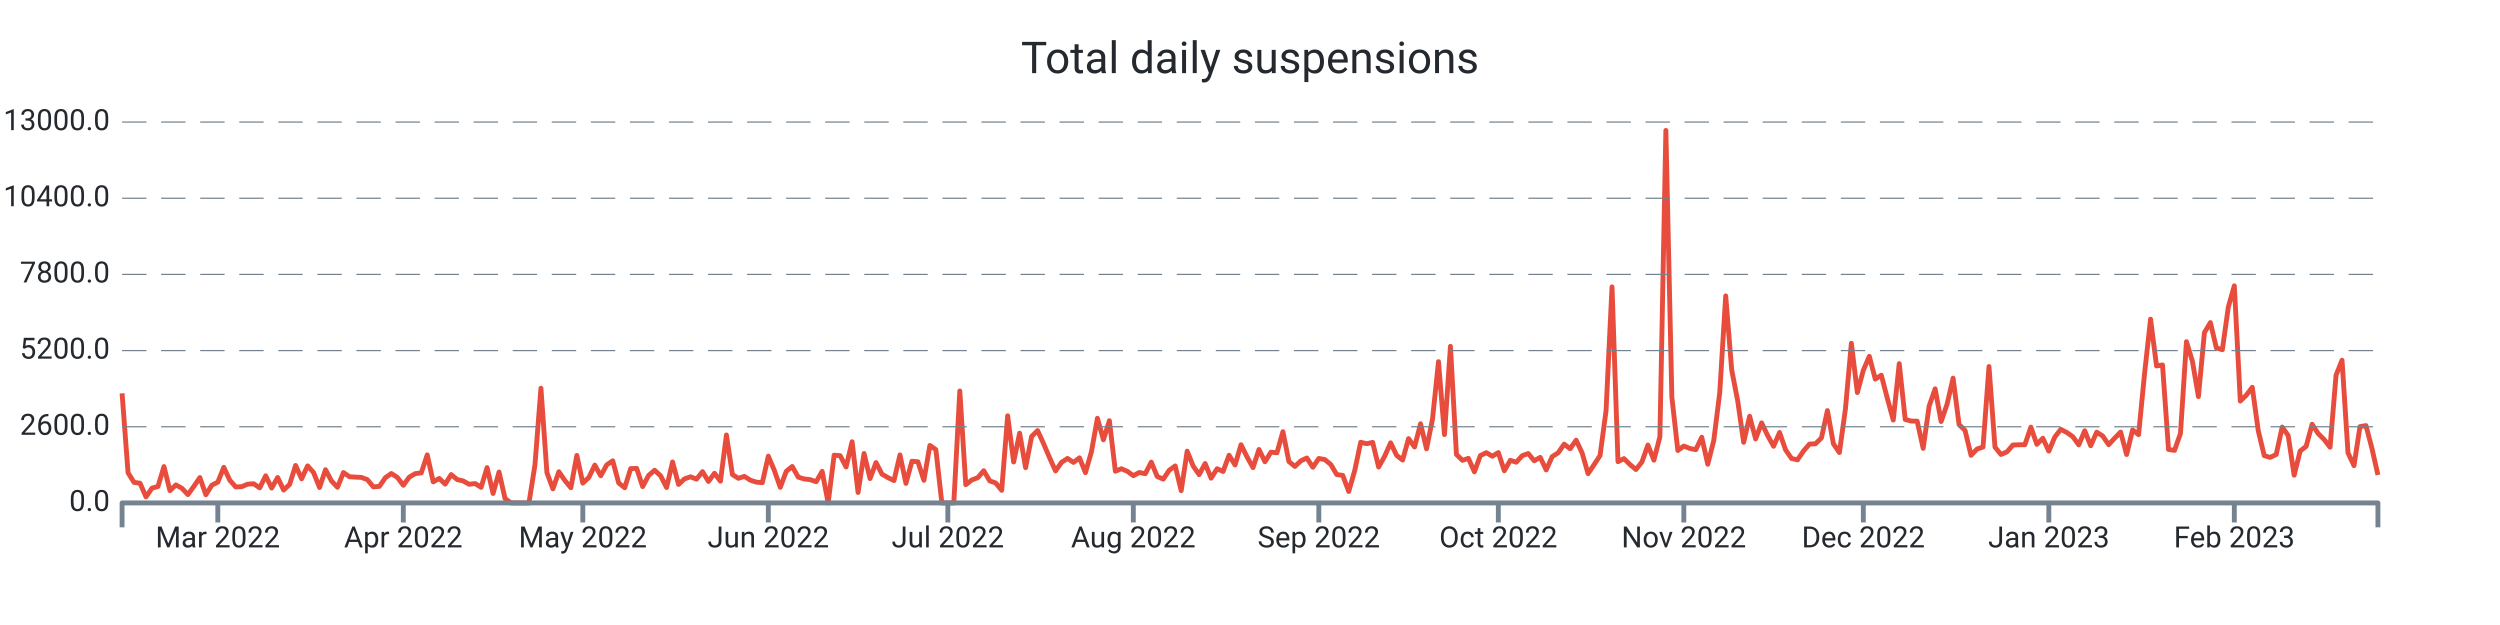
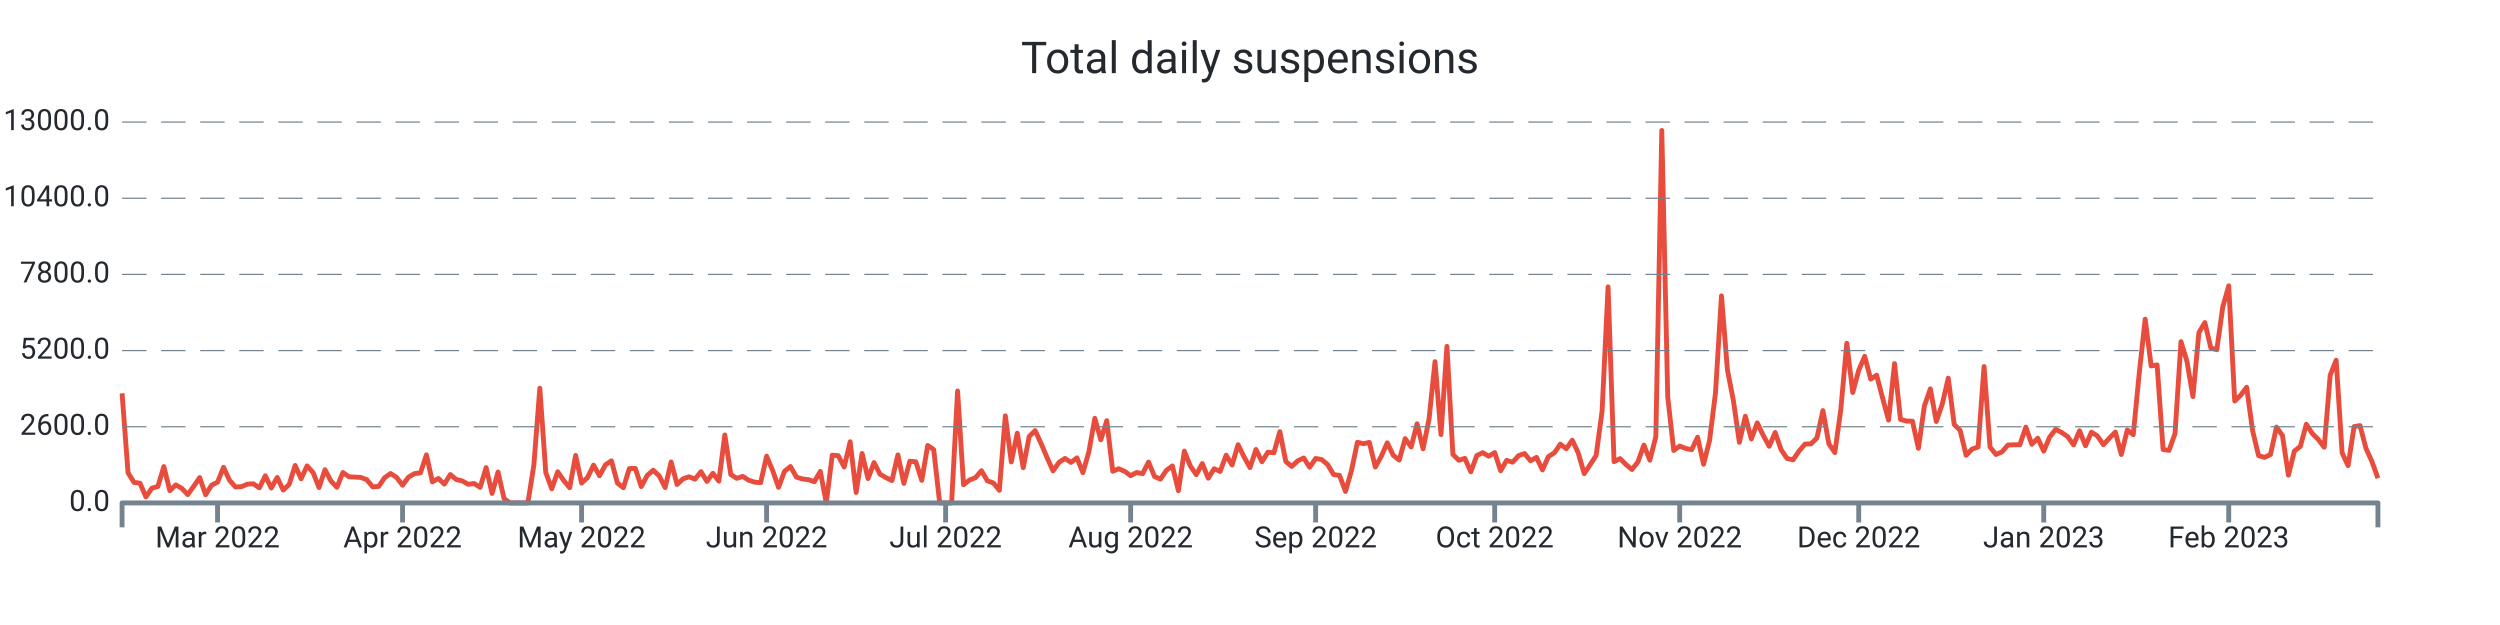
<svg xmlns="http://www.w3.org/2000/svg" width="1024.0" height="256.0" viewBox="0 0 1024.0 256.0" preserveAspectRatio="xMidYMid meet">
-   <path stroke="#e74c3c" stroke-linejoin="round" d="M 50.0 161.108 L 50 161.108L 52.451 193.664L 54.902 197.576L 57.353 197.924L 59.804 203.528L 62.255 199.94L 64.706 199.268L 67.156 191.108L 69.607 200.972L 72.058 198.62L 74.509 200L 76.96 202.58L 79.411 199.208L 81.862 195.608L 84.313 202.652L 86.764 198.716L 89.215 197.492L 91.666 191.42L 94.117 196.688L 96.568 199.46L 99.019 199.328L 101.469 198.308L 103.92 198.164L 106.371 199.832L 108.822 194.876L 111.273 199.904L 113.724 195.584L 116.175 200.732L 118.626 198.416L 121.077 190.652L 123.528 196.112L 125.979 190.82L 128.43 193.532L 130.881 199.688L 133.332 192.392L 135.782 197L 138.233 199.592L 140.684 193.544L 143.135 195.26L 145.586 195.428L 148.037 195.548L 150.488 196.484L 152.939 199.424L 155.39 199.22L 157.841 195.656L 160.292 193.952L 162.743 195.536L 165.194 198.764L 167.645 195.428L 170.095 194L 172.546 193.688L 174.997 186.32L 177.448 197.372L 179.899 195.968L 182.35 198.284L 184.801 194.384L 187.252 196.424L 189.703 196.988L 192.154 198.368L 194.605 198.056L 197.056 199.616L 199.507 191.54L 201.958 202.124L 204.408 193.34L 206.859 204.2L 209.31 206L 211.761 206L 214.212 206L 216.663 206L 219.114 190.472L 221.565 159.02L 224.016 193.568L 226.467 200.228L 228.918 193.232L 231.369 196.82L 233.82 199.772L 236.271 186.548L 238.721 197.888L 241.172 195.596L 243.623 190.508L 246.074 194.876L 248.525 190.4L 250.976 188.756L 253.427 197.852L 255.878 199.772L 258.329 191.936L 260.78 191.864L 263.231 199.316L 265.682 194.72L 268.133 192.608L 270.584 194.9L 273.034 199.7L 275.485 189.224L 277.936 198.428L 280.387 196.136L 282.838 195.296L 285.289 196.268L 287.74 193.184L 290.191 197.204L 292.642 193.856L 295.093 197.096L 297.544 178.16L 299.995 194.372L 302.446 195.92L 304.897 195.116L 307.347 196.688L 309.798 197.492L 312.249 197.696L 314.7 186.848L 317.151 192.644L 319.602 199.616L 322.053 193.052L 324.504 191.072L 326.955 195.44L 329.406 196.184L 331.857 196.46L 334.308 197.312L 336.759 193.076L 339.21 206L 341.66 186.44L 344.111 186.632L 346.562 191.276L 349.013 180.932L 351.464 201.704L 353.915 185.744L 356.366 196.028L 358.817 189.464L 361.268 194.228L 363.719 195.632L 366.17 196.844L 368.621 186.332L 371.072 197.996L 373.523 188.924L 375.973 189.128L 378.424 196.748L 380.875 182.456L 383.326 184.16L 385.777 206L 388.228 206L 390.679 206L 393.13 160.16L 395.581 198.536L 398.032 196.604L 400.483 195.668L 402.934 192.8L 405.385 196.964L 407.836 197.828L 410.286 200.84L 412.737 170.312L 415.188 189.236L 417.639 177.428L 420.09 191.564L 422.541 178.784L 424.992 176.372L 427.443 181.7L 429.894 187.472L 432.345 192.884L 434.796 189.38L 437.247 187.772L 439.698 189.404L 442.149 187.532L 444.599 193.592L 447.05 185.036L 449.501 171.332L 451.952 180.14L 454.403 172.316L 456.854 193.028L 459.305 191.996L 461.756 193.052L 464.207 194.84L 466.658 193.532L 469.109 194.024L 471.56 189.272L 474.011 195.188L 476.462 196.256L 478.912 192.62L 481.363 190.844L 483.814 200.984L 486.265 184.796L 488.716 190.88L 491.167 194.42L 493.618 189.86L 496.069 195.86L 498.52 191.984L 500.971 193.1L 503.422 186.464L 505.873 190.46L 508.324 182.156L 510.775 187.136L 513.225 191.528L 515.676 184.1L 518.127 189.14L 520.578 185.204L 523.029 185.468L 525.48 176.816L 527.931 189.044L 530.382 191.048L 532.833 188.756L 535.284 187.592L 537.735 191.396L 540.186 187.796L 542.637 188.228L 545.088 190.268L 547.538 194.372L 549.989 194.72L 552.44 201.308L 554.891 192.752L 557.342 181.148L 559.793 181.748L 562.244 181.208L 564.695 191.3L 567.146 186.884L 569.597 181.376L 572.048 186.5L 574.499 188.444L 576.95 179.66L 579.401 183.092L 581.851 173.564L 584.302 183.836L 586.753 171.668L 589.204 148.148L 591.655 178.004L 594.106 141.86L 596.557 186.128L 599.008 188.54L 601.459 187.748L 603.91 193.256L 606.361 186.596L 608.812 185.42L 611.263 186.872L 613.714 185.372L 616.164 192.824L 618.615 188.552L 621.066 189.32L 623.517 186.632L 625.968 185.768L 628.419 188.744L 630.87 187.34L 633.321 192.488L 635.772 187.028L 638.223 185.468L 640.674 181.928L 643.125 183.8L 645.576 180.296L 648.027 185.516L 650.477 194L 652.928 190.328L 655.379 186.584L 657.83 168.32L 660.281 117.5L 662.732 189.104L 665.183 187.844L 667.634 190.28L 670.085 192.32L 672.536 189.2L 674.987 182.288L 677.438 188.492L 679.889 178.916L 682.34 53.432L 684.79 162.656L 687.241 184.52L 689.692 182.708L 692.143 183.68L 694.594 184.196L 697.045 179.084L 699.496 190.16L 701.947 180.476L 704.398 160.916L 706.849 121.196L 709.3 151.508L 711.751 164.132L 714.202 181.184L 716.653 170.492L 719.103 179.792L 721.554 173.204L 724.005 178.352L 726.456 182.792L 728.907 177.152L 731.358 184.232L 733.809 187.796L 736.26 188.348L 738.711 184.736L 741.162 181.892L 743.613 181.796L 746.064 179.36L 748.515 168.176L 750.966 181.808L 753.416 185.372L 755.867 167.708L 758.318 140.6L 760.769 160.784L 763.22 151.664L 765.671 145.952L 768.122 155.288L 770.573 153.68L 773.024 163.04L 775.475 172.064L 777.926 148.952L 780.377 171.812L 782.828 172.46L 785.279 172.508L 787.729 183.644L 790.18 166.304L 792.631 159.26L 795.082 172.652L 797.533 165.5L 799.984 154.892L 802.435 173.888L 804.886 176.3L 807.337 186.5L 809.788 183.932L 812.239 183.104L 814.69 150.128L 817.141 183.116L 819.592 186.152L 822.042 185.096L 824.493 182.276L 826.944 182.18L 829.395 182.144L 831.846 174.956L 834.297 181.988L 836.748 179.504L 839.199 184.784L 841.65 179L 844.101 175.868L 846.552 177.14L 849.003 178.832L 851.454 182.216L 853.905 176.444L 856.355 182.576L 858.806 177.02L 861.257 178.58L 863.708 182.144L 866.159 179.48L 868.61 176.972L 871.061 186.164L 873.512 176.096L 875.963 178.04L 878.414 152.996L 880.865 130.724L 883.316 149.888L 885.767 149.48L 888.218 184.1L 890.668 184.484L 893.119 177.56L 895.57 139.952L 898.021 148.028L 900.472 162.428L 902.923 136.244L 905.374 132.128L 907.825 142.508L 910.276 143.252L 912.727 125.732L 915.178 117.068L 917.629 164.264L 920.08 161.876L 922.531 158.636L 924.981 176.408L 927.432 186.632L 929.883 187.352L 932.334 186.152L 934.785 174.932L 937.236 178.388L 939.687 194.636L 942.138 184.748L 944.589 182.84L 947.04 173.78L 949.491 177.56L 951.942 179.996L 954.393 183.188L 956.844 153.68L 959.294 147.548L 961.745 185.504L 964.196 190.724L 966.647 174.752L 969.098 174.32L 971.549 183.692L 974 194.54" stroke-width="2.0" fill="none" />
+   <path stroke="#e74c3c" stroke-linejoin="round" d="M 50.0 161.108 L 50 161.108L 52.444 193.664L 54.889 197.576L 57.333 197.924L 59.778 203.528L 62.222 199.94L 64.667 199.268L 67.111 191.108L 69.556 200.972L 72 198.62L 74.444 200L 76.889 202.58L 79.333 199.208L 81.778 195.608L 84.222 202.652L 86.667 198.716L 89.111 197.492L 91.556 191.42L 94 196.688L 96.444 199.46L 98.889 199.328L 101.333 198.308L 103.778 198.164L 106.222 199.832L 108.667 194.876L 111.111 199.904L 113.556 195.584L 116 200.732L 118.444 198.416L 120.889 190.652L 123.333 196.112L 125.778 190.82L 128.222 193.532L 130.667 199.688L 133.111 192.392L 135.556 197L 138 199.592L 140.444 193.544L 142.889 195.26L 145.333 195.428L 147.778 195.548L 150.222 196.484L 152.667 199.424L 155.111 199.22L 157.556 195.656L 160 193.952L 162.444 195.536L 164.889 198.764L 167.333 195.428L 169.778 194L 172.222 193.688L 174.667 186.32L 177.111 197.372L 179.556 195.968L 182 198.284L 184.444 194.384L 186.889 196.424L 189.333 196.988L 191.778 198.368L 194.222 198.056L 196.667 199.616L 199.111 191.54L 201.556 202.124L 204 193.34L 206.444 204.2L 208.889 206L 211.333 206L 213.778 206L 216.222 206L 218.667 190.472L 221.111 159.02L 223.556 193.568L 226 200.228L 228.444 193.232L 230.889 196.82L 233.333 199.772L 235.778 186.548L 238.222 197.888L 240.667 195.596L 243.111 190.508L 245.556 194.876L 248 190.4L 250.444 188.756L 252.889 197.852L 255.333 199.772L 257.778 191.936L 260.222 191.864L 262.667 199.316L 265.111 194.72L 267.556 192.608L 270 194.9L 272.444 199.7L 274.889 189.224L 277.333 198.428L 279.778 196.136L 282.222 195.296L 284.667 196.268L 287.111 193.184L 289.556 197.204L 292 193.856L 294.444 197.096L 296.889 178.16L 299.333 194.372L 301.778 195.92L 304.222 195.116L 306.667 196.688L 309.111 197.492L 311.556 197.696L 314 186.848L 316.444 192.644L 318.889 199.616L 321.333 193.052L 323.778 191.072L 326.222 195.44L 328.667 196.184L 331.111 196.46L 333.556 197.312L 336 193.076L 338.444 206L 340.889 186.44L 343.333 186.632L 345.778 191.276L 348.222 180.932L 350.667 201.704L 353.111 185.744L 355.556 196.028L 358 189.464L 360.444 194.228L 362.889 195.632L 365.333 196.844L 367.778 186.332L 370.222 197.996L 372.667 188.924L 375.111 189.128L 377.556 196.748L 380 182.456L 382.444 184.16L 384.889 206L 387.333 206L 389.778 206L 392.222 160.16L 394.667 198.536L 397.111 196.604L 399.556 195.668L 402 192.8L 404.444 196.964L 406.889 197.828L 409.333 200.84L 411.778 170.312L 414.222 189.236L 416.667 177.428L 419.111 191.564L 421.556 178.784L 424 176.372L 426.444 181.7L 428.889 187.472L 431.333 192.884L 433.778 189.38L 436.222 187.772L 438.667 189.404L 441.111 187.532L 443.556 193.592L 446 185.036L 448.444 171.332L 450.889 180.14L 453.333 172.316L 455.778 193.028L 458.222 191.996L 460.667 193.052L 463.111 194.84L 465.556 193.532L 468 194.024L 470.444 189.272L 472.889 195.188L 475.333 196.256L 477.778 192.62L 480.222 190.844L 482.667 200.984L 485.111 184.796L 487.556 190.88L 490 194.42L 492.444 189.86L 494.889 195.86L 497.333 191.984L 499.778 193.1L 502.222 186.464L 504.667 190.46L 507.111 182.156L 509.556 187.136L 512 191.528L 514.444 184.1L 516.889 189.14L 519.333 185.204L 521.778 185.468L 524.222 176.816L 526.667 189.044L 529.111 191.048L 531.556 188.756L 534 187.592L 536.444 191.396L 538.889 187.796L 541.333 188.228L 543.778 190.268L 546.222 194.372L 548.667 194.72L 551.111 201.308L 553.556 192.752L 556 181.148L 558.444 181.748L 560.889 181.208L 563.333 191.3L 565.778 186.884L 568.222 181.376L 570.667 186.5L 573.111 188.444L 575.556 179.66L 578 183.092L 580.444 173.564L 582.889 183.836L 585.333 171.668L 587.778 148.148L 590.222 178.004L 592.667 141.86L 595.111 186.128L 597.556 188.54L 600 187.748L 602.444 193.256L 604.889 186.596L 607.333 185.42L 609.778 186.872L 612.222 185.372L 614.667 192.824L 617.111 188.552L 619.556 189.32L 622 186.632L 624.444 185.768L 626.889 188.744L 629.333 187.34L 631.778 192.488L 634.222 187.028L 636.667 185.468L 639.111 181.928L 641.556 183.8L 644 180.296L 646.444 185.516L 648.889 194L 651.333 190.328L 653.778 186.584L 656.222 168.32L 658.667 117.5L 661.111 189.104L 663.556 187.844L 666 190.28L 668.444 192.32L 670.889 189.2L 673.333 182.288L 675.778 188.492L 678.222 178.916L 680.667 53.432L 683.111 162.656L 685.556 184.52L 688 182.708L 690.444 183.68L 692.889 184.196L 695.333 179.084L 697.778 190.16L 700.222 180.476L 702.667 160.916L 705.111 121.196L 707.556 151.508L 710 164.132L 712.444 181.184L 714.889 170.492L 717.333 179.792L 719.778 173.204L 722.222 178.352L 724.667 182.792L 727.111 177.152L 729.556 184.232L 732 187.796L 734.444 188.348L 736.889 184.736L 739.333 181.892L 741.778 181.796L 744.222 179.36L 746.667 168.176L 749.111 181.808L 751.556 185.372L 754 167.708L 756.444 140.6L 758.889 160.784L 761.333 151.664L 763.778 145.952L 766.222 155.288L 768.667 153.68L 771.111 163.04L 773.556 172.064L 776 148.952L 778.444 171.812L 780.889 172.46L 783.333 172.508L 785.778 183.644L 788.222 166.304L 790.667 159.26L 793.111 172.652L 795.556 165.5L 798 154.892L 800.444 173.888L 802.889 176.3L 805.333 186.5L 807.778 183.932L 810.222 183.104L 812.667 150.128L 815.111 183.116L 817.556 186.152L 820 185.096L 822.444 182.276L 824.889 182.18L 827.333 182.144L 829.778 174.956L 832.222 181.988L 834.667 179.504L 837.111 184.784L 839.556 179L 842 175.868L 844.444 177.14L 846.889 178.832L 849.333 182.216L 851.778 176.444L 854.222 182.576L 856.667 177.02L 859.111 178.58L 861.556 182.144L 864 179.48L 866.444 176.972L 868.889 186.164L 871.333 176.096L 873.778 178.04L 876.222 152.996L 878.667 130.724L 881.111 149.888L 883.556 149.48L 886 184.1L 888.444 184.484L 890.889 177.56L 893.333 139.952L 895.778 148.028L 898.222 162.428L 900.667 136.244L 903.111 132.128L 905.556 142.508L 908 143.252L 910.444 125.732L 912.889 117.068L 915.333 164.264L 917.778 161.876L 920.222 158.636L 922.667 176.408L 925.111 186.632L 927.556 187.352L 930 186.152L 932.444 174.932L 934.889 178.388L 937.333 194.636L 939.778 184.748L 942.222 182.84L 944.667 173.78L 947.111 177.56L 949.556 179.996L 952 183.188L 954.444 153.68L 956.889 147.548L 959.333 185.504L 961.778 190.724L 964.222 174.752L 966.667 174.32L 969.111 183.692L 971.556 189.068L 974 195.884" stroke-width="2.0" fill="none" />
  <text x="45.0" font-family="-apple-system, system-ui, BlinkMacSystemFont, Roboto" y="50.0" dominant-baseline="middle" text-anchor="end" font-size="12" fill="#24292f">13000.0</text>
  <path stroke="#74838f" stroke-dasharray="10 6" stroke-width="0.5" d="M 50.0 50.0 L 974.0 50.0" />
  <text x="45.0" font-family="-apple-system, system-ui, BlinkMacSystemFont, Roboto" y="81.2" dominant-baseline="middle" text-anchor="end" font-size="12" fill="#24292f">10400.0</text>
  <path stroke="#74838f" stroke-dasharray="10 6" stroke-width="0.5" d="M 50.0 81.2 L 974.0 81.2" />
  <text x="45.0" font-family="-apple-system, system-ui, BlinkMacSystemFont, Roboto" y="112.4" dominant-baseline="middle" text-anchor="end" font-size="12" fill="#24292f">7800.0</text>
  <path stroke="#74838f" stroke-dasharray="10 6" stroke-width="0.5" d="M 50.0 112.4 L 974.0 112.4" />
  <text x="45.0" font-family="-apple-system, system-ui, BlinkMacSystemFont, Roboto" y="143.6" dominant-baseline="middle" text-anchor="end" font-size="12" fill="#24292f">5200.0</text>
  <path stroke="#74838f" stroke-dasharray="10 6" stroke-width="0.5" d="M 50.0 143.6 L 974.0 143.6" />
  <text x="45.0" font-family="-apple-system, system-ui, BlinkMacSystemFont, Roboto" y="174.8" dominant-baseline="middle" text-anchor="end" font-size="12" fill="#24292f">2600.0</text>
  <path stroke="#74838f" stroke-dasharray="10 6" stroke-width="0.5" d="M 50.0 174.8 L 974.0 174.8" />
  <text x="45.0" font-family="-apple-system, system-ui, BlinkMacSystemFont, Roboto" y="206.0" dominant-baseline="middle" text-anchor="end" font-size="12" fill="#24292f">0.0</text>
-   <path stroke="#74838f" stroke-width="2.0" d="M 89.215 206.0 L 89.215 214.0" />
-   <text x="89.215" font-family="-apple-system, system-ui, BlinkMacSystemFont, Roboto" y="216.0" dominant-baseline="hanging" text-anchor="middle" font-size="12" fill="#24292f">Mar 2022</text>
-   <path stroke="#74838f" stroke-width="2.0" d="M 165.194 206.0 L 165.194 214.0" />
-   <text x="165.194" font-family="-apple-system, system-ui, BlinkMacSystemFont, Roboto" y="216.0" dominant-baseline="hanging" text-anchor="middle" font-size="12" fill="#24292f">Apr 2022</text>
-   <path stroke="#74838f" stroke-width="2.0" d="M 238.721 206.0 L 238.721 214.0" />
-   <text x="238.721" font-family="-apple-system, system-ui, BlinkMacSystemFont, Roboto" y="216.0" dominant-baseline="hanging" text-anchor="middle" font-size="12" fill="#24292f">May 2022</text>
-   <path stroke="#74838f" stroke-width="2.0" d="M 314.7 206.0 L 314.7 214.0" />
-   <text x="314.7" font-family="-apple-system, system-ui, BlinkMacSystemFont, Roboto" y="216.0" dominant-baseline="hanging" text-anchor="middle" font-size="12" fill="#24292f">Jun 2022</text>
-   <path stroke="#74838f" stroke-width="2.0" d="M 388.228 206.0 L 388.228 214.0" />
-   <text x="388.228" font-family="-apple-system, system-ui, BlinkMacSystemFont, Roboto" y="216.0" dominant-baseline="hanging" text-anchor="middle" font-size="12" fill="#24292f">Jul 2022</text>
-   <path stroke="#74838f" stroke-width="2.0" d="M 464.207 206.0 L 464.207 214.0" />
-   <text x="464.207" font-family="-apple-system, system-ui, BlinkMacSystemFont, Roboto" y="216.0" dominant-baseline="hanging" text-anchor="middle" font-size="12" fill="#24292f">Aug 2022</text>
-   <path stroke="#74838f" stroke-width="2.0" d="M 540.186 206.0 L 540.186 214.0" />
-   <text x="540.186" font-family="-apple-system, system-ui, BlinkMacSystemFont, Roboto" y="216.0" dominant-baseline="hanging" text-anchor="middle" font-size="12" fill="#24292f">Sep 2022</text>
-   <path stroke="#74838f" stroke-width="2.0" d="M 613.714 206.0 L 613.714 214.0" />
-   <text x="613.714" font-family="-apple-system, system-ui, BlinkMacSystemFont, Roboto" y="216.0" dominant-baseline="hanging" text-anchor="middle" font-size="12" fill="#24292f">Oct 2022</text>
-   <path stroke="#74838f" stroke-width="2.0" d="M 689.692 206.0 L 689.692 214.0" />
-   <text x="689.692" font-family="-apple-system, system-ui, BlinkMacSystemFont, Roboto" y="216.0" dominant-baseline="hanging" text-anchor="middle" font-size="12" fill="#24292f">Nov 2022</text>
-   <path stroke="#74838f" stroke-width="2.0" d="M 763.22 206.0 L 763.22 214.0" />
-   <text x="763.22" font-family="-apple-system, system-ui, BlinkMacSystemFont, Roboto" y="216.0" dominant-baseline="hanging" text-anchor="middle" font-size="12" fill="#24292f">Dec 2022</text>
-   <path stroke="#74838f" stroke-width="2.0" d="M 839.199 206.0 L 839.199 214.0" />
-   <text x="839.199" font-family="-apple-system, system-ui, BlinkMacSystemFont, Roboto" y="216.0" dominant-baseline="hanging" text-anchor="middle" font-size="12" fill="#24292f">Jan 2023</text>
-   <path stroke="#74838f" stroke-width="2.0" d="M 915.178 206.0 L 915.178 214.0" />
-   <text x="915.178" font-family="-apple-system, system-ui, BlinkMacSystemFont, Roboto" y="216.0" dominant-baseline="hanging" text-anchor="middle" font-size="12" fill="#24292f">Feb 2023</text>
+   <path stroke="#74838f" stroke-width="2.0" d="M 89.111 206.0 L 89.111 214.0" />
+   <text x="89.111" font-family="-apple-system, system-ui, BlinkMacSystemFont, Roboto" y="216.0" dominant-baseline="hanging" text-anchor="middle" font-size="12" fill="#24292f">Mar 2022</text>
+   <path stroke="#74838f" stroke-width="2.0" d="M 164.889 206.0 L 164.889 214.0" />
+   <text x="164.889" font-family="-apple-system, system-ui, BlinkMacSystemFont, Roboto" y="216.0" dominant-baseline="hanging" text-anchor="middle" font-size="12" fill="#24292f">Apr 2022</text>
+   <path stroke="#74838f" stroke-width="2.0" d="M 238.222 206.0 L 238.222 214.0" />
+   <text x="238.222" font-family="-apple-system, system-ui, BlinkMacSystemFont, Roboto" y="216.0" dominant-baseline="hanging" text-anchor="middle" font-size="12" fill="#24292f">May 2022</text>
+   <path stroke="#74838f" stroke-width="2.0" d="M 314.0 206.0 L 314.0 214.0" />
+   <text x="314.0" font-family="-apple-system, system-ui, BlinkMacSystemFont, Roboto" y="216.0" dominant-baseline="hanging" text-anchor="middle" font-size="12" fill="#24292f">Jun 2022</text>
+   <path stroke="#74838f" stroke-width="2.0" d="M 387.333 206.0 L 387.333 214.0" />
+   <text x="387.333" font-family="-apple-system, system-ui, BlinkMacSystemFont, Roboto" y="216.0" dominant-baseline="hanging" text-anchor="middle" font-size="12" fill="#24292f">Jul 2022</text>
+   <path stroke="#74838f" stroke-width="2.0" d="M 463.111 206.0 L 463.111 214.0" />
+   <text x="463.111" font-family="-apple-system, system-ui, BlinkMacSystemFont, Roboto" y="216.0" dominant-baseline="hanging" text-anchor="middle" font-size="12" fill="#24292f">Aug 2022</text>
+   <path stroke="#74838f" stroke-width="2.0" d="M 538.889 206.0 L 538.889 214.0" />
+   <text x="538.889" font-family="-apple-system, system-ui, BlinkMacSystemFont, Roboto" y="216.0" dominant-baseline="hanging" text-anchor="middle" font-size="12" fill="#24292f">Sep 2022</text>
+   <path stroke="#74838f" stroke-width="2.0" d="M 612.222 206.0 L 612.222 214.0" />
+   <text x="612.222" font-family="-apple-system, system-ui, BlinkMacSystemFont, Roboto" y="216.0" dominant-baseline="hanging" text-anchor="middle" font-size="12" fill="#24292f">Oct 2022</text>
+   <path stroke="#74838f" stroke-width="2.0" d="M 688.0 206.0 L 688.0 214.0" />
+   <text x="688.0" font-family="-apple-system, system-ui, BlinkMacSystemFont, Roboto" y="216.0" dominant-baseline="hanging" text-anchor="middle" font-size="12" fill="#24292f">Nov 2022</text>
+   <path stroke="#74838f" stroke-width="2.0" d="M 761.333 206.0 L 761.333 214.0" />
+   <text x="761.333" font-family="-apple-system, system-ui, BlinkMacSystemFont, Roboto" y="216.0" dominant-baseline="hanging" text-anchor="middle" font-size="12" fill="#24292f">Dec 2022</text>
+   <path stroke="#74838f" stroke-width="2.0" d="M 837.111 206.0 L 837.111 214.0" />
+   <text x="837.111" font-family="-apple-system, system-ui, BlinkMacSystemFont, Roboto" y="216.0" dominant-baseline="hanging" text-anchor="middle" font-size="12" fill="#24292f">Jan 2023</text>
+   <path stroke="#74838f" stroke-width="2.0" d="M 912.889 206.0 L 912.889 214.0" />
+   <text x="912.889" font-family="-apple-system, system-ui, BlinkMacSystemFont, Roboto" y="216.0" dominant-baseline="hanging" text-anchor="middle" font-size="12" fill="#24292f">Feb 2023</text>
  <path stroke="#74838f" stroke-linejoin="round" stroke-width="2.0" d="M 50.0 216.0 L 50.0 206.0 L 974.0 206.0 L 974.0 216.0" fill="none" />
  <text x="512.0" y="25.0" font-family="-apple-system, system-ui, BlinkMacSystemFont, Roboto" dominant-baseline="middle" text-anchor="middle" font-size="18" fill="#24292f">Total daily suspensions</text>
</svg>
